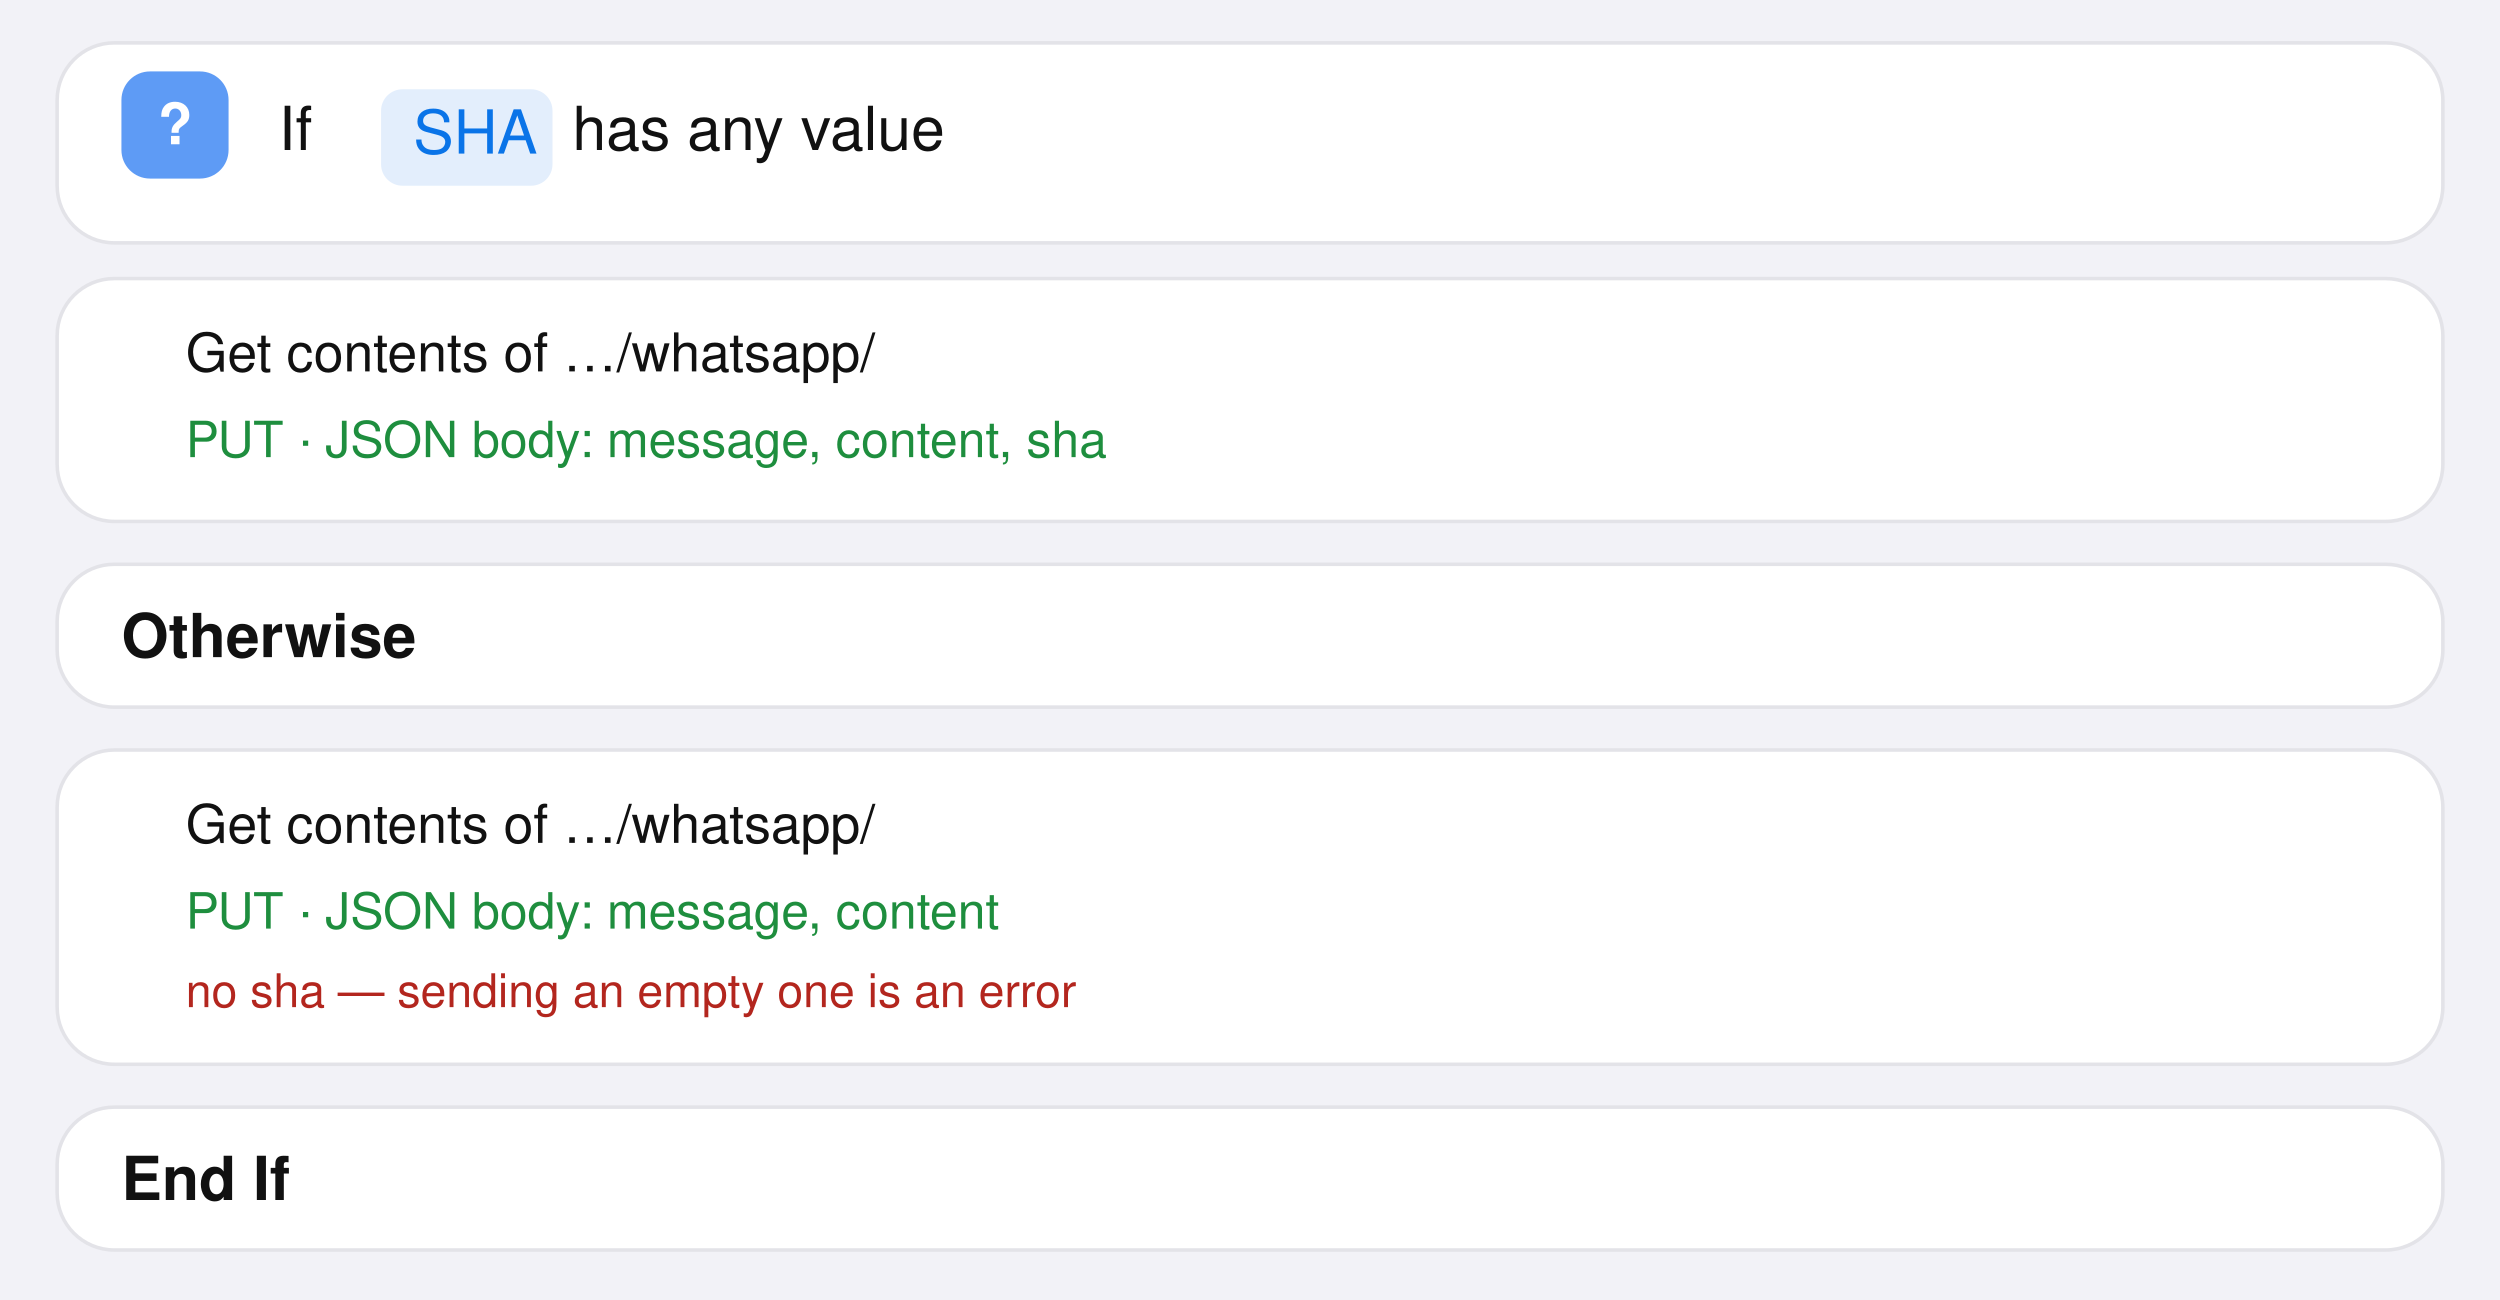
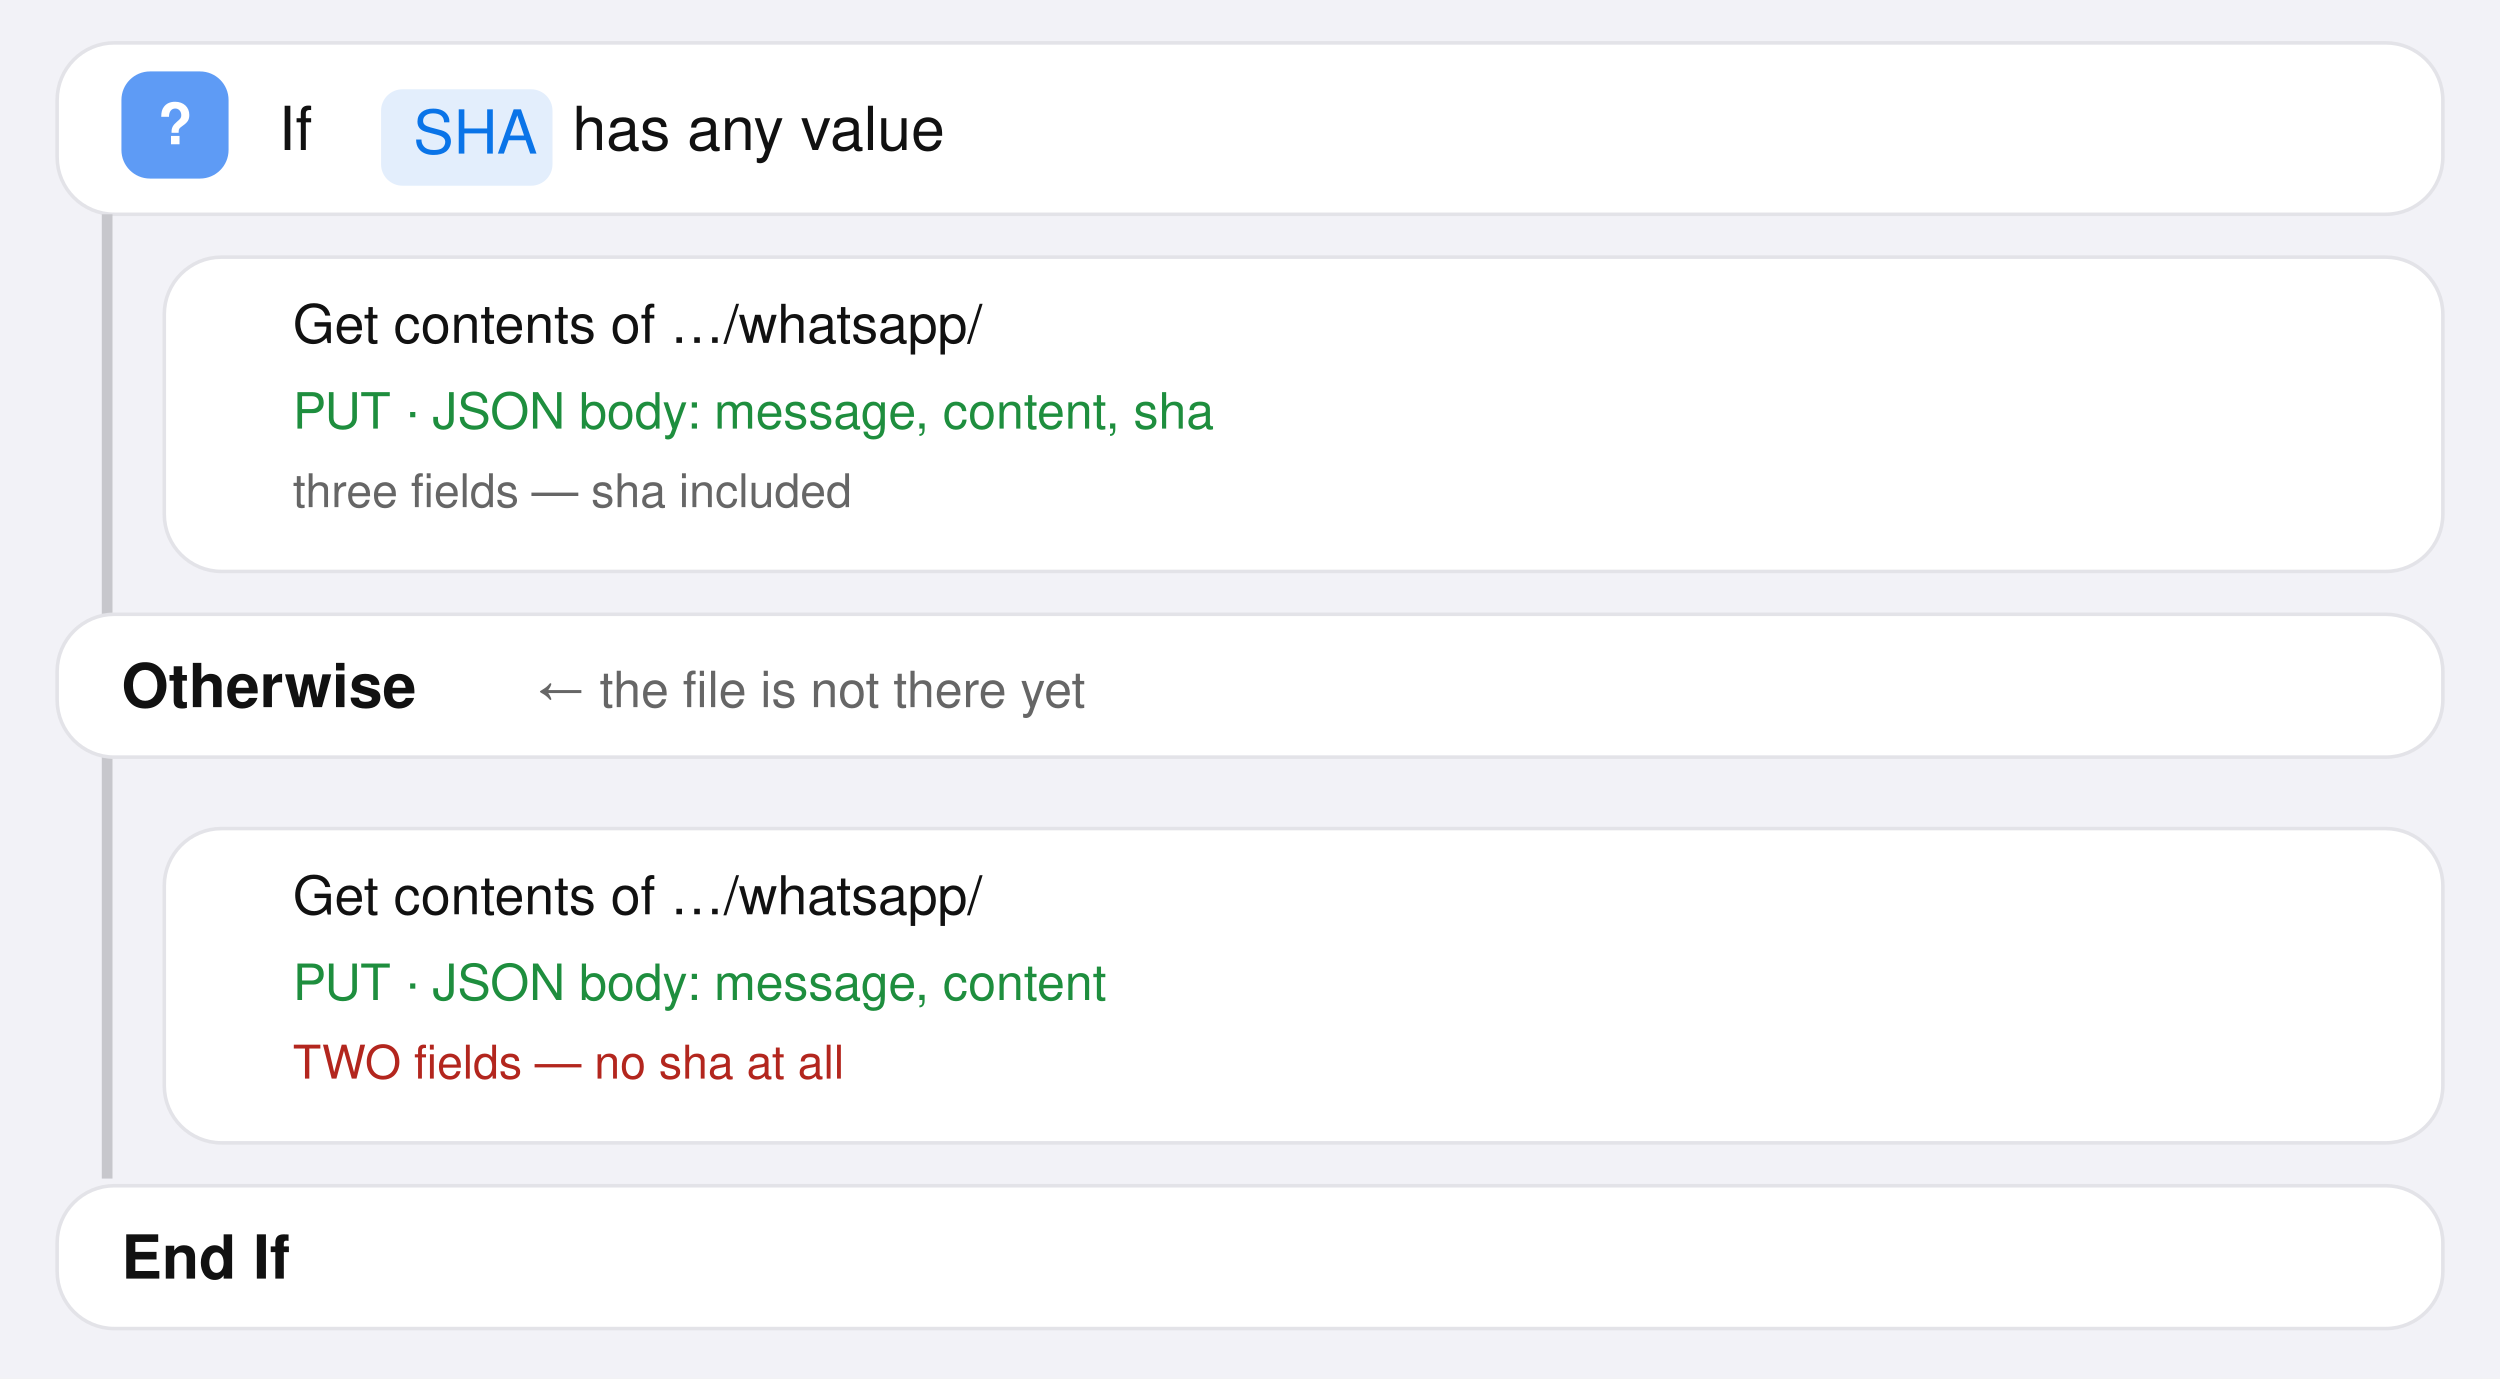
- <svg xmlns="http://www.w3.org/2000/svg" width="700" height="364" viewBox="0 0 700 364" role="img" aria-label="The If / Otherwise / End If block">
-   <rect width="700" height="364" fill="#F2F2F7" />
-   <rect x="16" y="12" width="668" height="56" rx="16" fill="#FFFFFF" stroke="#E3E3E8" />
+ <svg xmlns="http://www.w3.org/2000/svg" width="700" height="386" viewBox="0 0 700 386" role="img" aria-label="The finished If / Otherwise / End If block">
+   <rect width="700" height="386" fill="#F2F2F7" />
+   <rect x="16" y="12" width="668" height="48" rx="16" fill="#FFFFFF" stroke="#E3E3E8" />
  <rect x="34" y="20" width="30" height="30" rx="8" fill="#5E9BF5" />
  <text x="49.0" y="40.4" font-family="-apple-system, 'SF Pro Text', 'Segoe UI', Helvetica, Arial, sans-serif" font-size="16" fill="#fff" text-anchor="middle" font-weight="600">?</text>
  <text x="78" y="42" font-family="-apple-system, 'SF Pro Text', 'Segoe UI', Helvetica, Arial, sans-serif" font-size="17" fill="#111" font-weight="400">If</text>
  <rect x="106.7" y="25" width="48" height="27" rx="6" fill="#E3EEFC" />
  <text x="115.7" y="43" font-family="-apple-system, 'SF Pro Text', 'Segoe UI', Helvetica, Arial, sans-serif" font-size="17" fill="#0A74E8">SHA</text>
  <text x="160.28" y="42" font-family="-apple-system, 'SF Pro Text', 'Segoe UI', Helvetica, Arial, sans-serif" font-size="17" fill="#111" font-weight="400">has any value</text>
-   <rect x="16" y="78" width="668" height="68" rx="16" fill="#FFFFFF" stroke="#E3E3E8" />
-   <text x="52" y="104" font-family="-apple-system, 'SF Pro Text', 'Segoe UI', Helvetica, Arial, sans-serif" font-size="15" fill="#111" font-weight="400">Get contents of …/whatsapp/</text>
-   <text x="52" y="128" font-family="-apple-system, 'SF Pro Text', 'Segoe UI', Helvetica, Arial, sans-serif" font-size="14" fill="#1E8E3E" font-weight="400">PUT · JSON body: message, content, sha</text>
-   <rect x="16" y="158" width="668" height="40" rx="16" fill="#FFFFFF" stroke="#E3E3E8" />
-   <text x="34" y="184" font-family="-apple-system, 'SF Pro Text', 'Segoe UI', Helvetica, Arial, sans-serif" font-size="17" fill="#111" font-weight="600">Otherwise</text>
-   <rect x="16" y="210" width="668" height="88" rx="16" fill="#FFFFFF" stroke="#E3E3E8" />
-   <text x="52" y="236" font-family="-apple-system, 'SF Pro Text', 'Segoe UI', Helvetica, Arial, sans-serif" font-size="15" fill="#111" font-weight="400">Get contents of …/whatsapp/</text>
-   <text x="52" y="260" font-family="-apple-system, 'SF Pro Text', 'Segoe UI', Helvetica, Arial, sans-serif" font-size="14" fill="#1E8E3E" font-weight="400">PUT · JSON body: message, content</text>
-   <text x="52" y="282" font-family="-apple-system, 'SF Pro Text', 'Segoe UI', Helvetica, Arial, sans-serif" font-size="13" fill="#B3261E" font-weight="400">no sha — sending an empty one is an error</text>
-   <rect x="16" y="310" width="668" height="40" rx="16" fill="#FFFFFF" stroke="#E3E3E8" />
-   <text x="34" y="336" font-family="-apple-system, 'SF Pro Text', 'Segoe UI', Helvetica, Arial, sans-serif" font-size="17" fill="#111" font-weight="600">End If</text>
+   <line x1="30" y1="60" x2="30" y2="330" stroke="#C7C7CC" stroke-width="3" />
+   <rect x="46" y="72" width="638" height="88" rx="16" fill="#FFFFFF" stroke="#E3E3E8" />
+   <text x="82" y="96" font-family="-apple-system, 'SF Pro Text', 'Segoe UI', Helvetica, Arial, sans-serif" font-size="15" fill="#111" font-weight="400">Get contents of …/whatsapp/</text>
+   <text x="82" y="120" font-family="-apple-system, 'SF Pro Text', 'Segoe UI', Helvetica, Arial, sans-serif" font-size="14" fill="#1E8E3E" font-weight="400">PUT · JSON body: message, content, sha</text>
+   <text x="82" y="142" font-family="-apple-system, 'SF Pro Text', 'Segoe UI', Helvetica, Arial, sans-serif" font-size="13" fill="#666" font-weight="400">three fields — sha included</text>
+   <rect x="16" y="172" width="668" height="40" rx="16" fill="#FFFFFF" stroke="#E3E3E8" />
+   <text x="34" y="198" font-family="-apple-system, 'SF Pro Text', 'Segoe UI', Helvetica, Arial, sans-serif" font-size="17" fill="#111" font-weight="600">Otherwise</text>
+   <text x="150" y="198" font-family="-apple-system, 'SF Pro Text', 'Segoe UI', Helvetica, Arial, sans-serif" font-size="14" fill="#666" font-weight="400">← the file is not there yet</text>
+   <rect x="46" y="232" width="638" height="88" rx="16" fill="#FFFFFF" stroke="#E3E3E8" />
+   <text x="82" y="256" font-family="-apple-system, 'SF Pro Text', 'Segoe UI', Helvetica, Arial, sans-serif" font-size="15" fill="#111" font-weight="400">Get contents of …/whatsapp/</text>
+   <text x="82" y="280" font-family="-apple-system, 'SF Pro Text', 'Segoe UI', Helvetica, Arial, sans-serif" font-size="14" fill="#1E8E3E" font-weight="400">PUT · JSON body: message, content</text>
+   <text x="82" y="302" font-family="-apple-system, 'SF Pro Text', 'Segoe UI', Helvetica, Arial, sans-serif" font-size="13" fill="#B3261E" font-weight="400">TWO fields — no sha at all</text>
+   <rect x="16" y="332" width="668" height="40" rx="16" fill="#FFFFFF" stroke="#E3E3E8" />
+   <text x="34" y="358" font-family="-apple-system, 'SF Pro Text', 'Segoe UI', Helvetica, Arial, sans-serif" font-size="17" fill="#111" font-weight="600">End If</text>
</svg>
